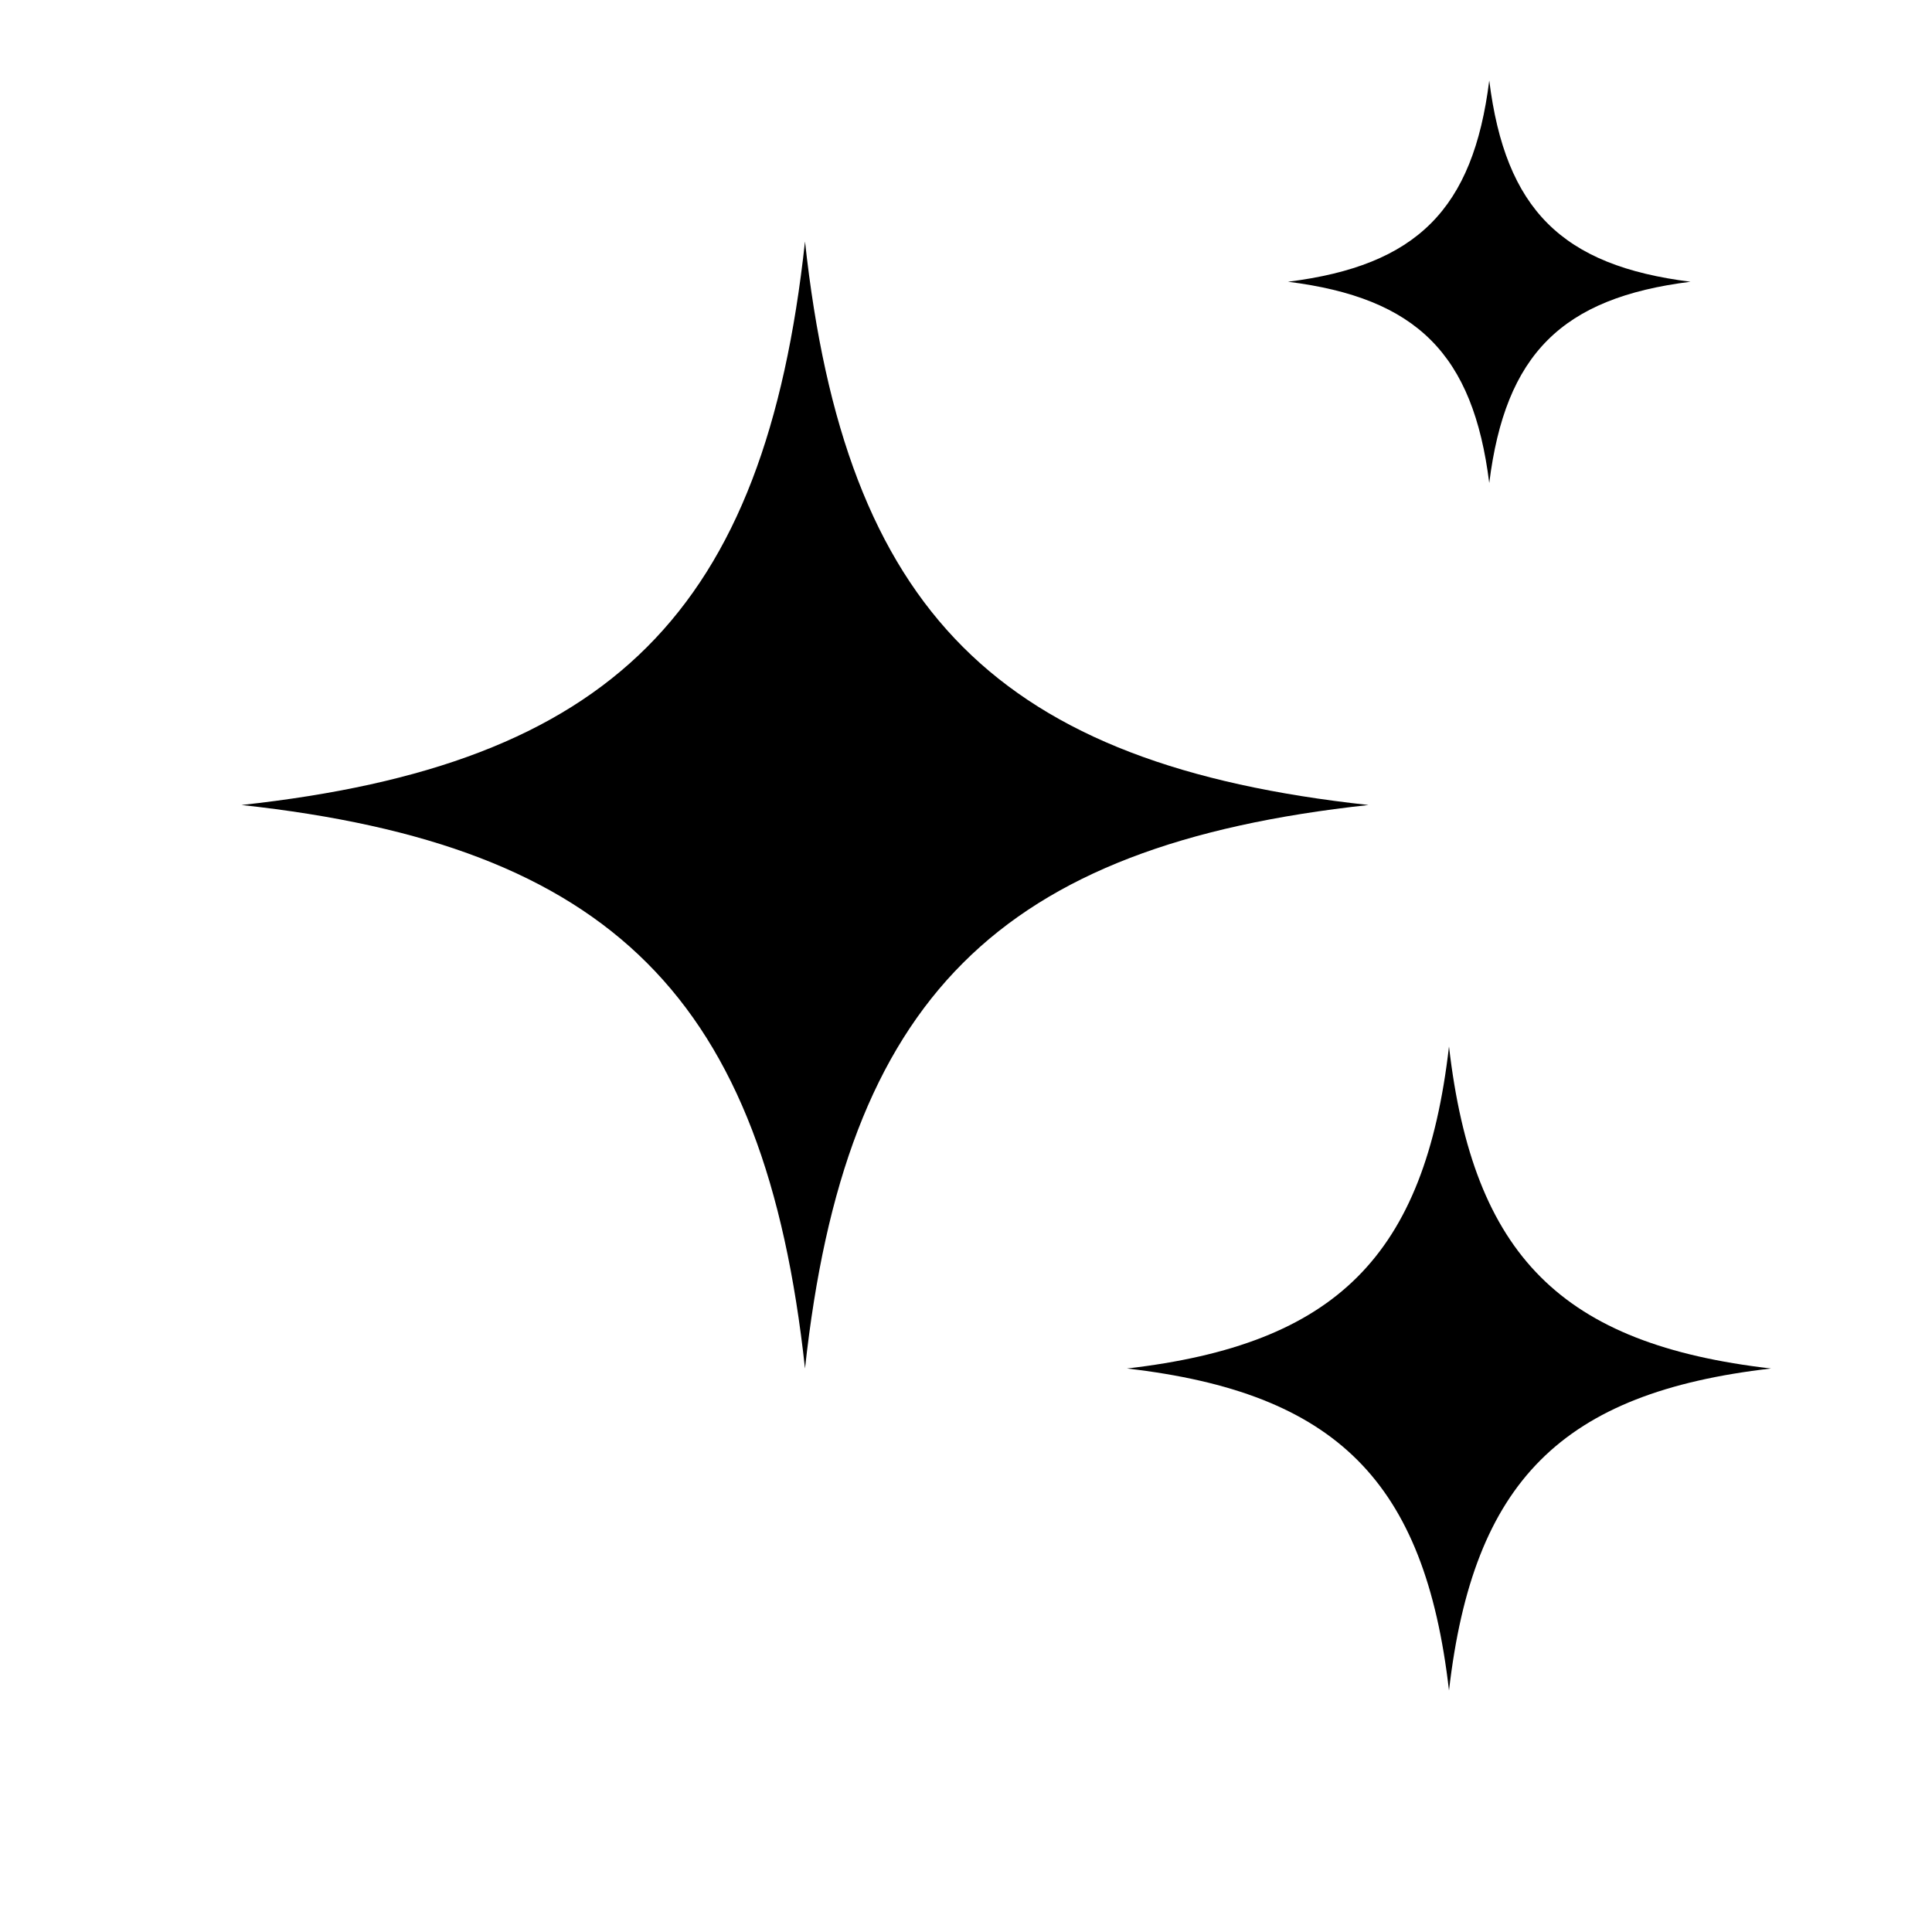
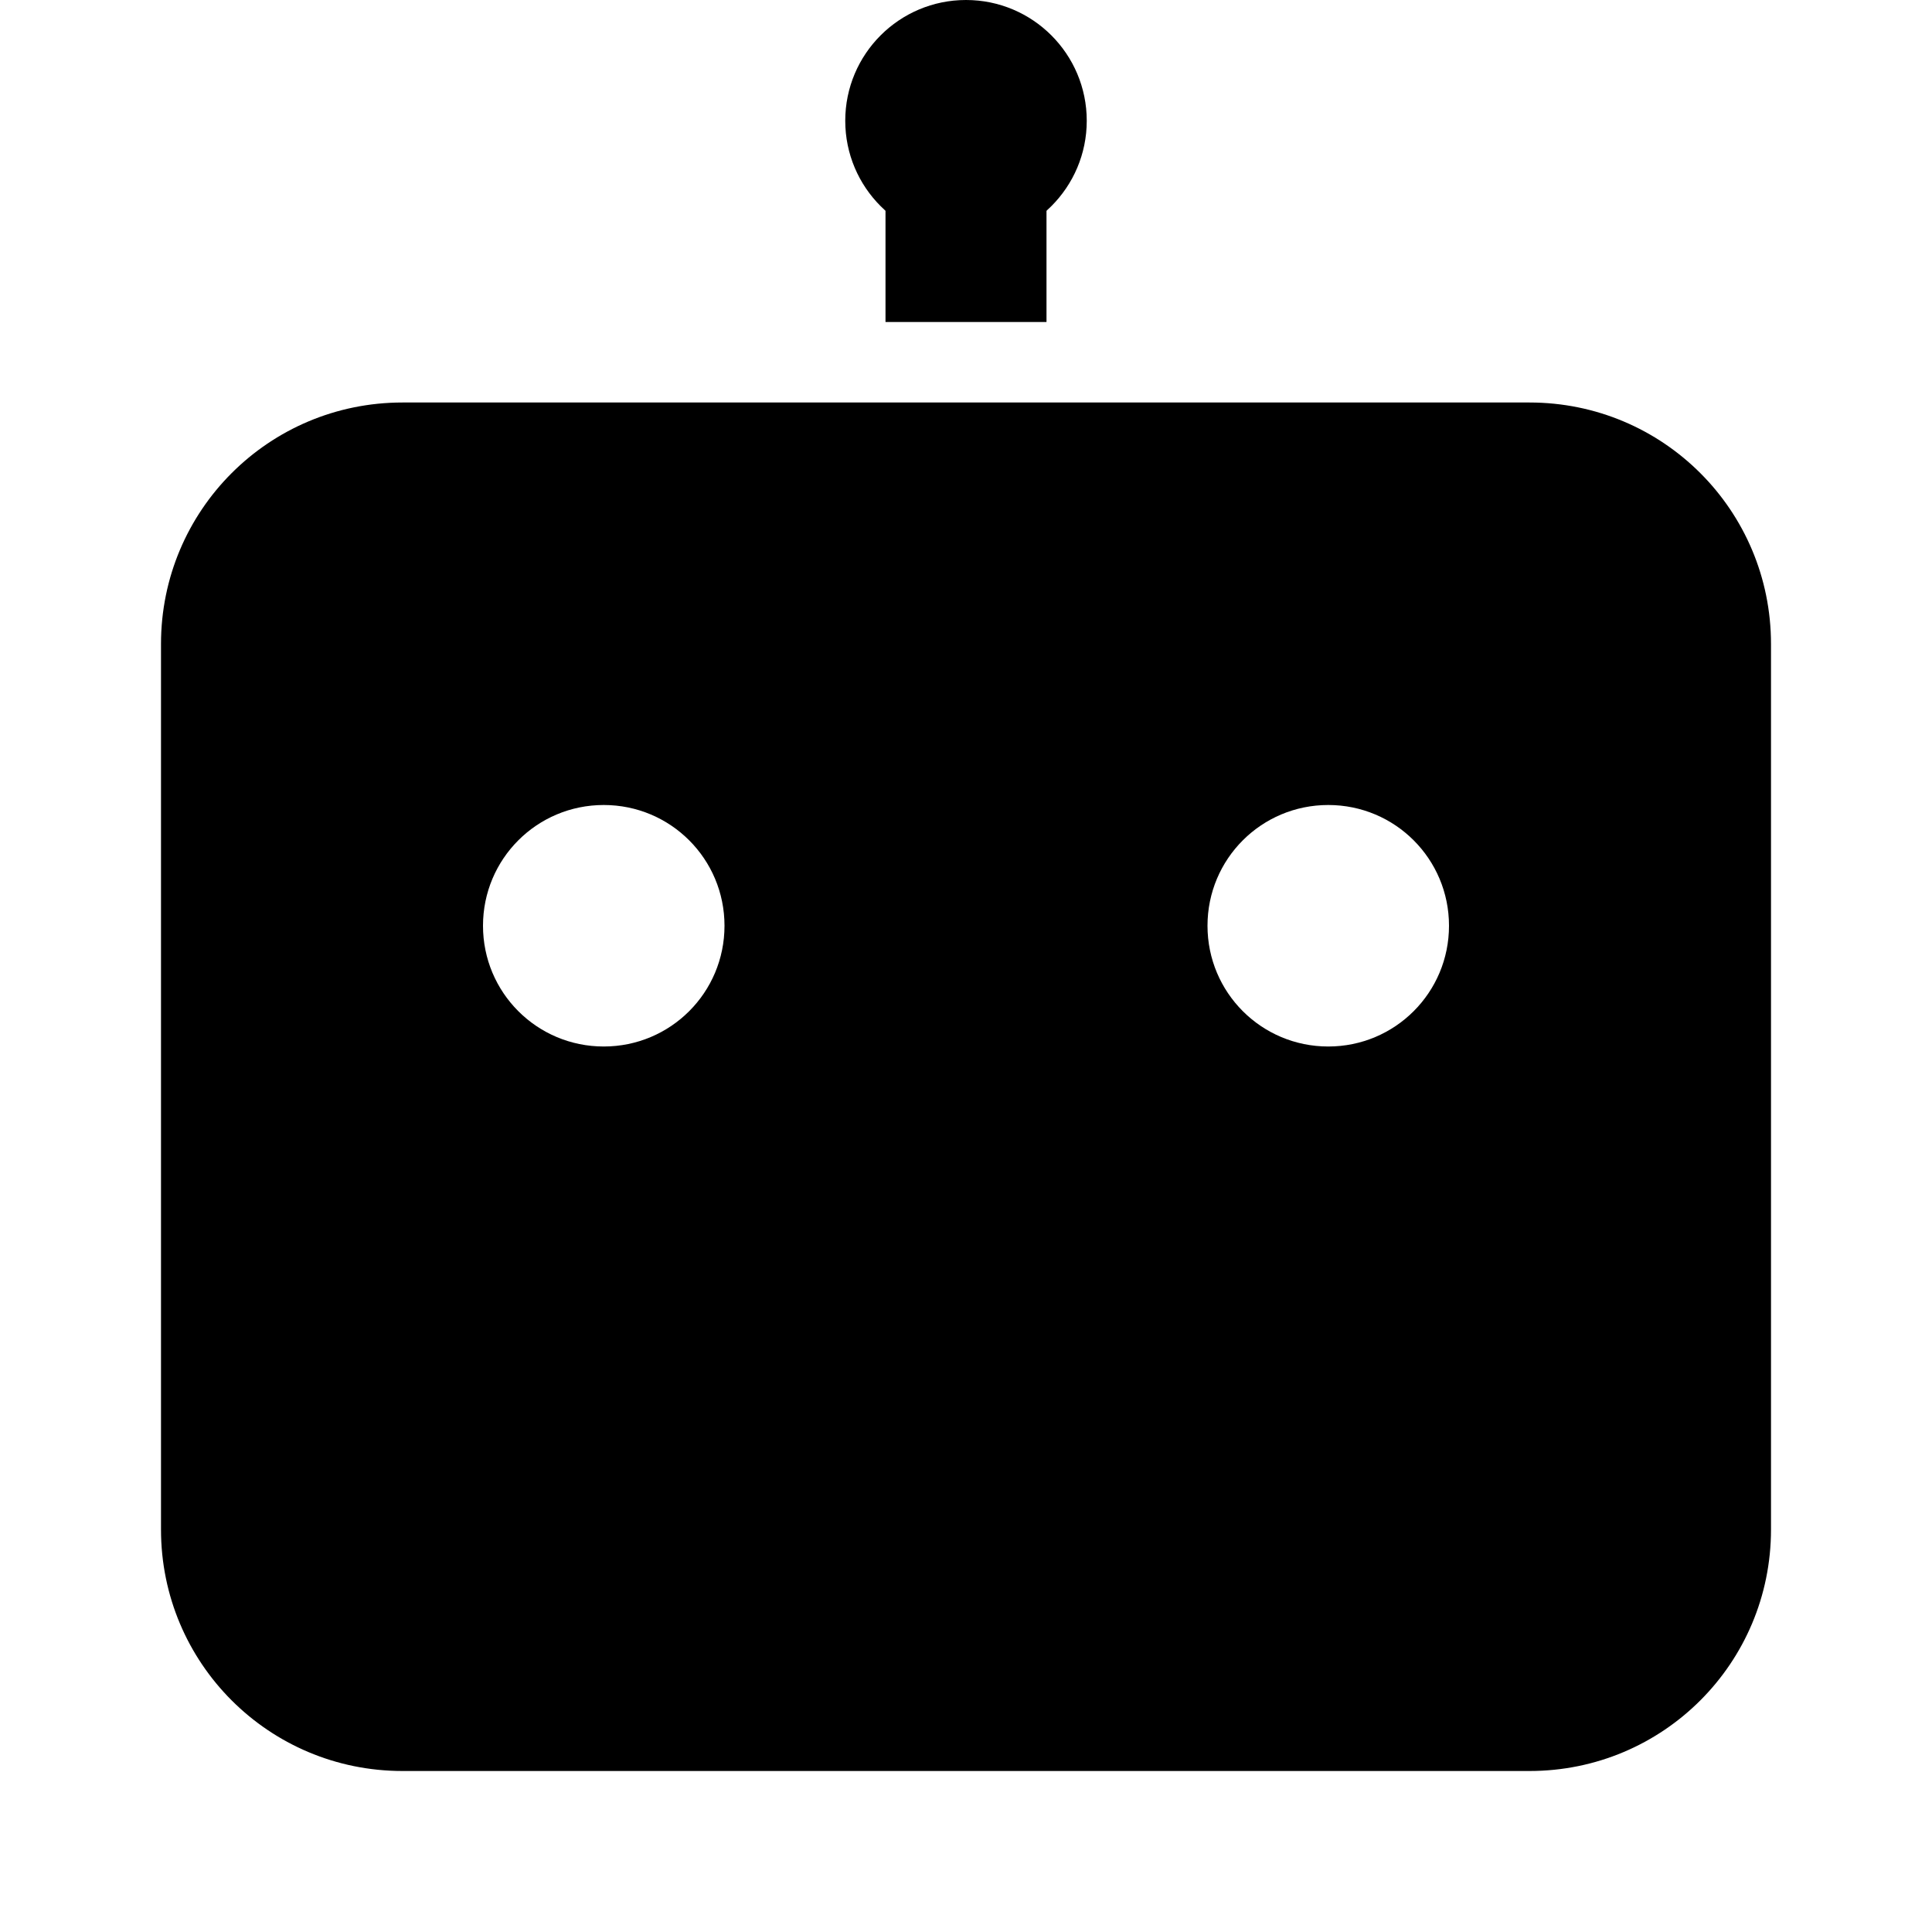
<svg xmlns="http://www.w3.org/2000/svg" viewBox="0 0 24 24">
-   <path d="M10 3c.5 4.6 2.4 6.5 7 7-4.6.5-6.5 2.4-7 7-.5-4.6-2.4-6.5-7-7 4.6-.5 6.5-2.4 7-7Z" />
-   <path d="M18 13c.3 2.6 1.4 3.7 4 4-2.6.3-3.7 1.4-4 4-.3-2.6-1.4-3.7-4-4 2.6-.3 3.7-1.4 4-4Z" />
-   <path d="M18.5 1c.2 1.6.9 2.3 2.5 2.5-1.6.2-2.3.9-2.5 2.5-.2-1.6-.9-2.3-2.5-2.5 1.6-.2 2.3-.9 2.5-2.5Z" />
+   <path d="M11 1h2v3h-2z" />
+   <circle cx="12" cy="1.5" r="1.5" />
+   <path d="M5 5h14c1.66 0 3 1.34 3 3v11c0 1.66-1.34 3-3 3H5c-1.66 0-3-1.34-3-3V8c0-1.66 1.34-3 3-3zm2.5 5C6.67 10 6 10.67 6 11.5S6.67 13 7.5 13 9 12.33 9 11.5 8.33 10 7.5 10zm9 0c-.83 0-1.5.67-1.5 1.5s.67 1.5 1.5 1.5 1.5-.67 1.5-1.5-.67-1.5-1.5-1.5zM8 16h8v2H8v-2z" />
</svg>
